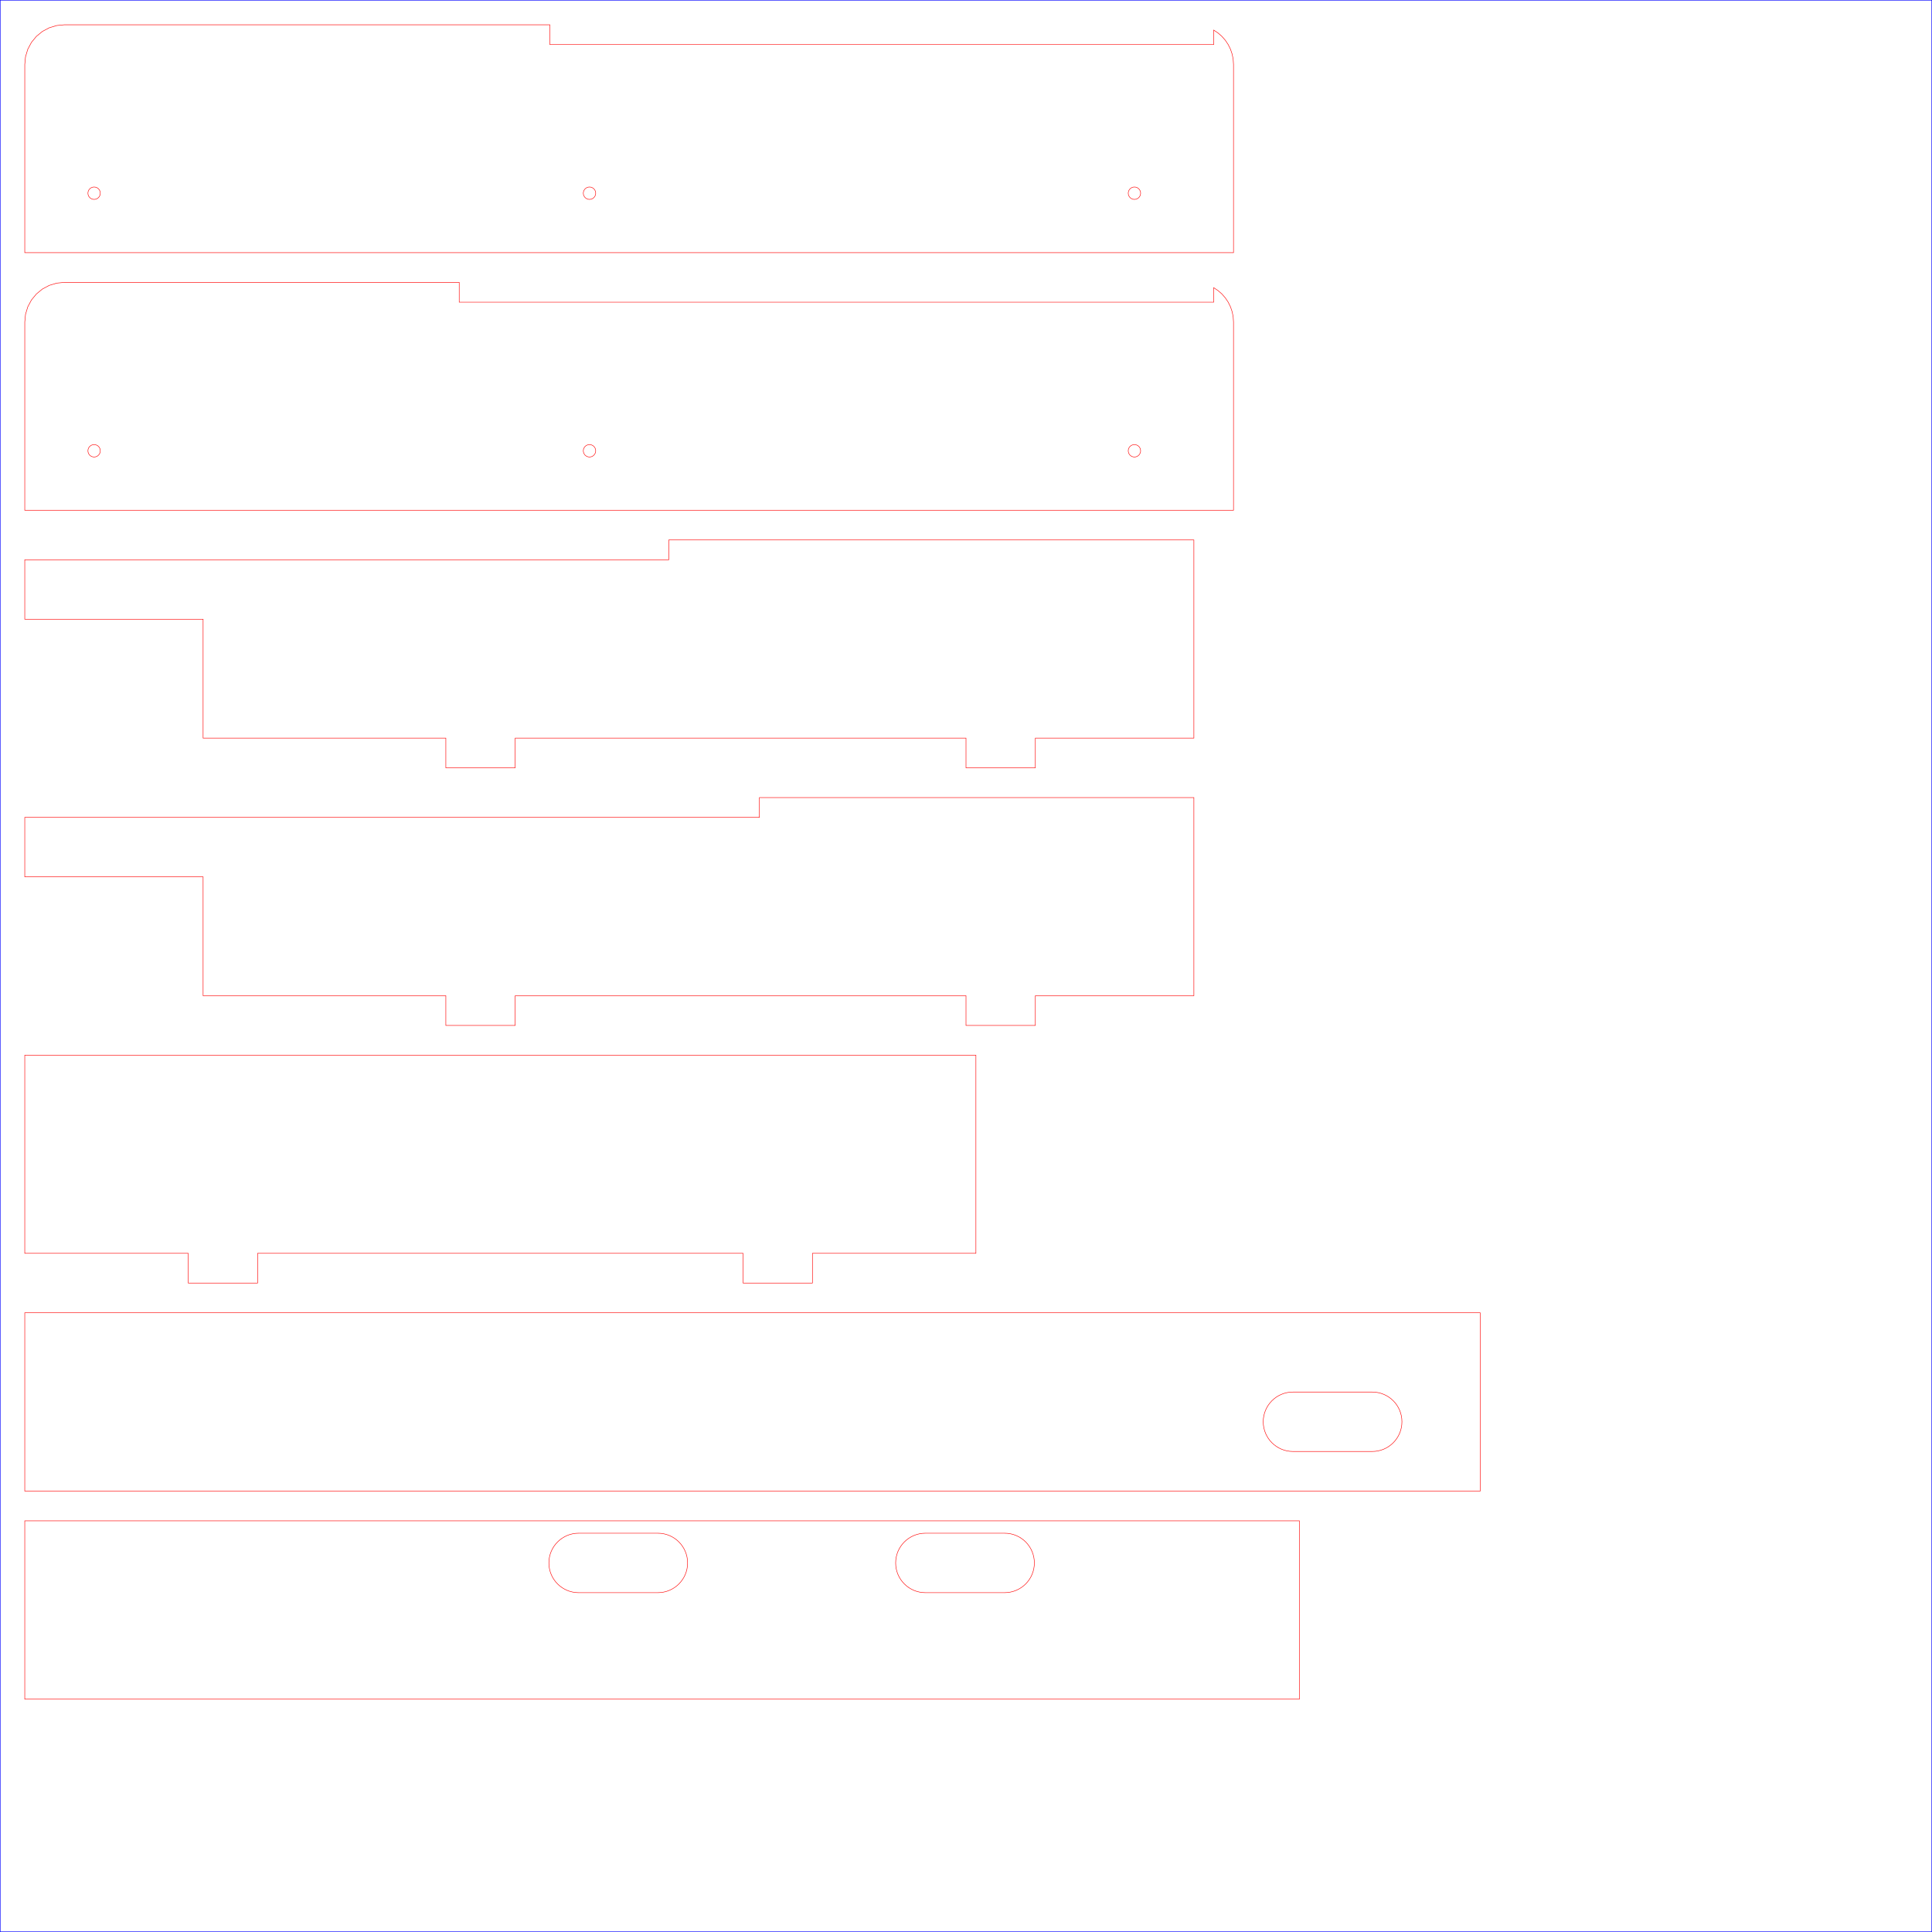
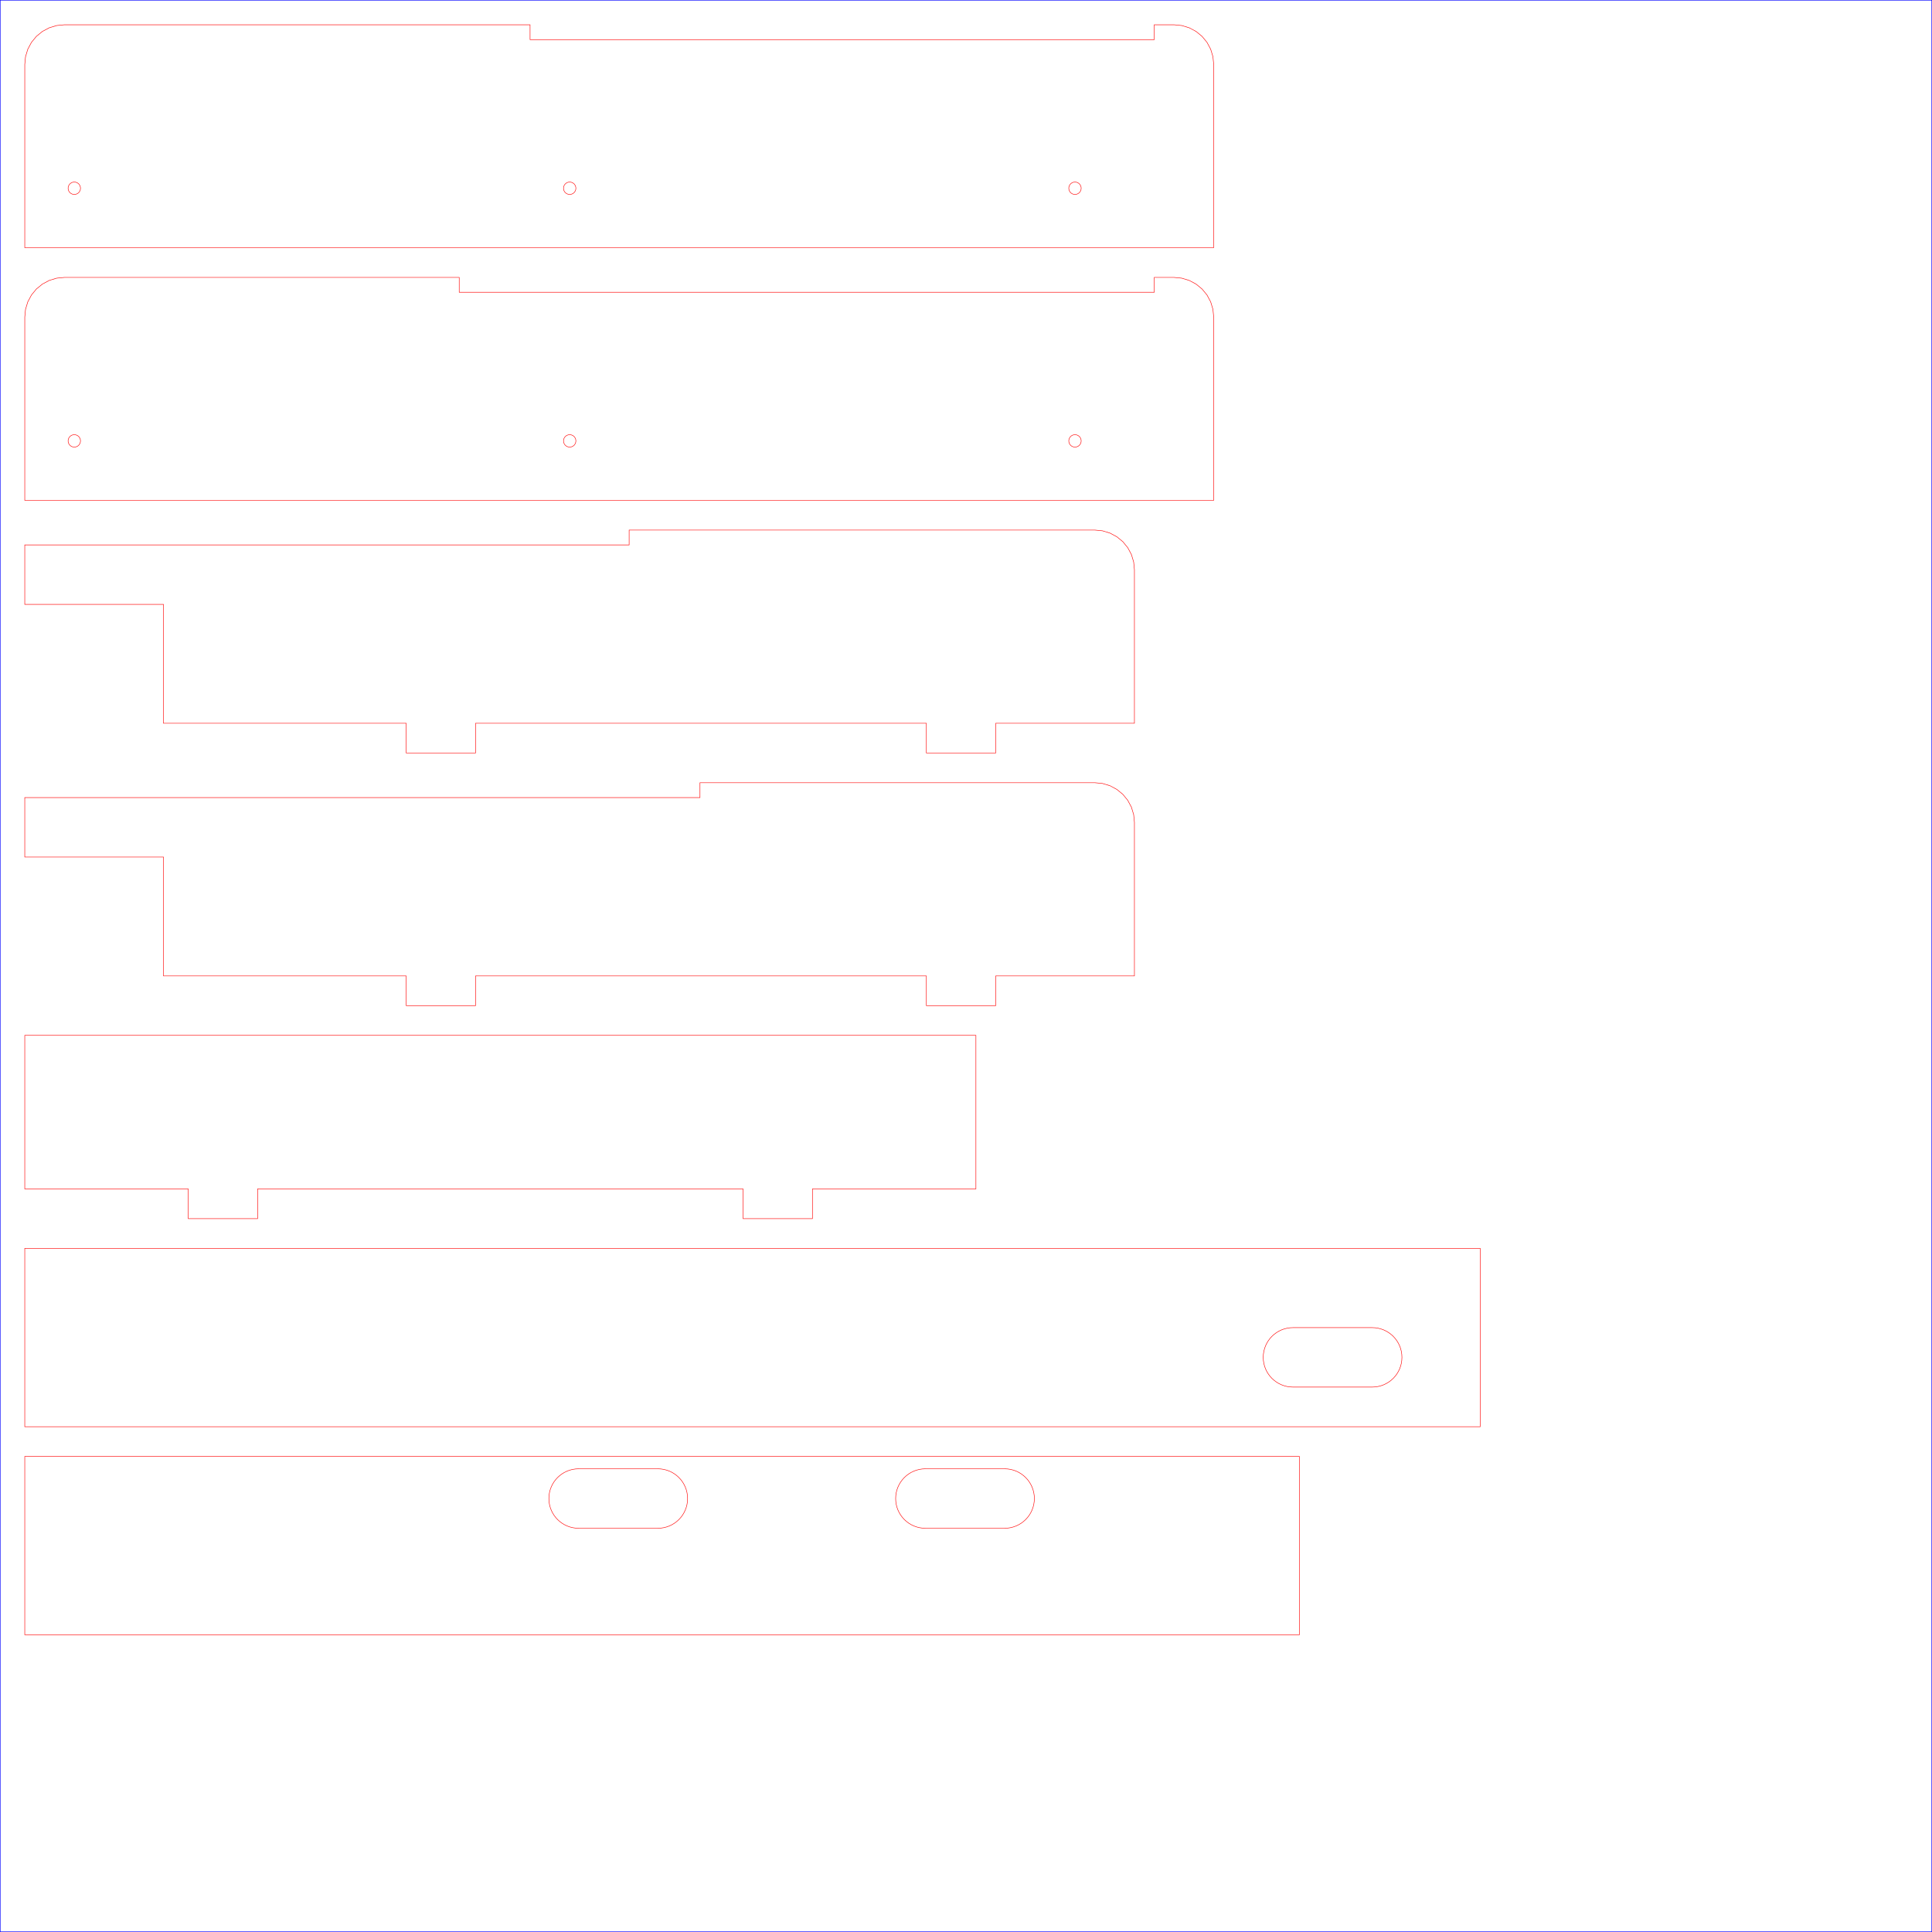
<svg xmlns="http://www.w3.org/2000/svg" width="390.00mm" height="390.00mm" viewBox="0 0 390.000 390.000">
  <rect x="0" y="0" width="390.0" height="390.0" fill="none" stroke="#0000FF" stroke-width="0.2" />
  <g transform="translate(4.00,4.00)">
    <g id="incisione" fill="#000000" stroke="none">

</g>
    <g id="segno" fill="none" stroke="#0000FF" stroke-width="0.1">

</g>
    <g id="taglio" fill="none" stroke="#FF0000" stroke-width="0.1">
-       <path d="M245.000,47.000 L1.000,47.000 L1.000,9.000 L1.154,7.439 L1.609,5.939 L2.348,4.555 L3.343,3.343 L4.555,2.348 L5.939,1.609 L7.439,1.154 L9.000,1.000 L107.000,1.000 L107.000,5.000 L241.000,5.000 L241.000,2.072 L241.870,2.653 L242.657,3.343 L243.347,4.130 L243.928,5.000 L244.391,5.939 L244.727,6.929 L244.932,7.956 L245.000,9.000 Z" />
-       <circle cx="225.000" cy="35.000" r="1.250" />
-       <circle cx="115.000" cy="35.000" r="1.250" />
-       <circle cx="15.000" cy="35.000" r="1.250" />
+       <path d="M241.000,46.000 L1.000,46.000 L1.000,9.000 L1.154,7.439 L1.609,5.939 L2.348,4.555 L3.343,3.343 L4.555,2.348 L5.939,1.609 L7.439,1.154 L9.000,1.000 L103.000,1.000 L103.000,4.000 L229.000,4.000 L229.000,1.000 L233.000,1.000 L234.561,1.154 L236.061,1.609 L237.445,2.348 L238.657,3.343 L239.652,4.555 L240.391,5.939 L240.846,7.439 L241.000,9.000 Z" />
+       <circle cx="213.000" cy="34.000" r="1.250" />
+       <circle cx="111.000" cy="34.000" r="1.250" />
+       <circle cx="11.000" cy="34.000" r="1.250" />
    </g>
  </g>
-   <g transform="translate(4.00,56.00)">
+   <g transform="translate(4.00,55.00)">
    <g id="incisione" fill="#000000" stroke="none">

</g>
    <g id="segno" fill="none" stroke="#0000FF" stroke-width="0.1">

</g>
    <g id="taglio" fill="none" stroke="#FF0000" stroke-width="0.1">
-       <path d="M245.000,47.000 L1.000,47.000 L1.000,9.000 L1.154,7.439 L1.609,5.939 L2.348,4.555 L3.343,3.343 L4.555,2.348 L5.939,1.609 L7.439,1.154 L9.000,1.000 L88.700,1.000 L88.700,5.000 L241.000,5.000 L241.000,2.072 L241.870,2.653 L242.657,3.343 L243.347,4.130 L243.928,5.000 L244.391,5.939 L244.727,6.929 L244.932,7.956 L245.000,9.000 Z" />
-       <circle cx="225.000" cy="35.000" r="1.250" />
-       <circle cx="115.000" cy="35.000" r="1.250" />
-       <circle cx="15.000" cy="35.000" r="1.250" />
+       <path d="M241.000,46.000 L1.000,46.000 L1.000,9.000 L1.154,7.439 L1.609,5.939 L2.348,4.555 L3.343,3.343 L4.555,2.348 L5.939,1.609 L7.439,1.154 L9.000,1.000 L88.700,1.000 L88.700,4.000 L229.000,4.000 L229.000,1.000 L233.000,1.000 L234.561,1.154 L236.061,1.609 L237.445,2.348 L238.657,3.343 L239.652,4.555 L240.391,5.939 L240.846,7.439 L241.000,9.000 Z" />
+       <circle cx="213.000" cy="34.000" r="1.250" />
+       <circle cx="111.000" cy="34.000" r="1.250" />
+       <circle cx="11.000" cy="34.000" r="1.250" />
    </g>
  </g>
-   <g transform="translate(4.00,108.00)">
+   <g transform="translate(4.00,106.00)">
    <g id="incisione" fill="#000000" stroke="none">

</g>
    <g id="segno" fill="none" stroke="#0000FF" stroke-width="0.1">

</g>
    <g id="taglio" fill="none" stroke="#FF0000" stroke-width="0.1">
-       <path d="M1.000,17.000 L37.000,17.000 L37.000,41.000 L86.000,41.000 L86.000,47.000 L100.000,47.000 L100.000,41.000 L191.000,41.000 L191.000,47.000 L205.000,47.000 L205.000,41.000 L237.000,41.000 L237.000,1.000 L131.000,1.000 L131.000,5.000 L1.000,5.000 Z" />
+       <path d="M1.000,16.000 L29.000,16.000 L29.000,40.000 L78.000,40.000 L78.000,46.000 L92.000,46.000 L92.000,40.000 L183.000,40.000 L183.000,46.000 L197.000,46.000 L197.000,40.000 L225.000,40.000 L225.000,9.000 L224.846,7.439 L224.391,5.939 L223.652,4.555 L222.657,3.343 L221.445,2.348 L220.061,1.609 L218.561,1.154 L217.000,1.000 L123.000,1.000 L123.000,4.000 L1.000,4.000 Z" />
    </g>
  </g>
-   <g transform="translate(4.00,160.00)">
+   <g transform="translate(4.00,157.00)">
    <g id="incisione" fill="#000000" stroke="none">

</g>
    <g id="segno" fill="none" stroke="#0000FF" stroke-width="0.1">

</g>
    <g id="taglio" fill="none" stroke="#FF0000" stroke-width="0.1">
-       <path d="M1.000,17.000 L37.000,17.000 L37.000,41.000 L86.000,41.000 L86.000,47.000 L100.000,47.000 L100.000,41.000 L191.000,41.000 L191.000,47.000 L205.000,47.000 L205.000,41.000 L237.000,41.000 L237.000,1.000 L149.300,1.000 L149.300,5.000 L1.000,5.000 Z" />
+       <path d="M1.000,16.000 L29.000,16.000 L29.000,40.000 L78.000,40.000 L78.000,46.000 L92.000,46.000 L92.000,40.000 L183.000,40.000 L183.000,46.000 L197.000,46.000 L197.000,40.000 L225.000,40.000 L225.000,9.000 L224.846,7.439 L224.391,5.939 L223.652,4.555 L222.657,3.343 L221.445,2.348 L220.061,1.609 L218.561,1.154 L217.000,1.000 L137.300,1.000 L137.300,4.000 L1.000,4.000 Z" />
    </g>
  </g>
-   <g transform="translate(4.00,212.00)">
+   <g transform="translate(4.00,208.00)">
    <g id="incisione" fill="#000000" stroke="none">

</g>
    <g id="segno" fill="none" stroke="#0000FF" stroke-width="0.1">

</g>
    <g id="taglio" fill="none" stroke="#FF0000" stroke-width="0.1">
-       <path d="M1.000,41.000 L34.000,41.000 L34.000,47.000 L48.000,47.000 L48.000,41.000 L146.000,41.000 L146.000,47.000 L160.000,47.000 L160.000,41.000 L193.000,41.000 L193.000,1.000 L1.000,1.000 Z" />
+       <path d="M1.000,32.000 L34.000,32.000 L34.000,38.000 L48.000,38.000 L48.000,32.000 L146.000,32.000 L146.000,38.000 L160.000,38.000 L160.000,32.000 L193.000,32.000 L193.000,1.000 L1.000,1.000 Z" />
    </g>
  </g>
-   <g transform="translate(4.00,264.00)">
+   <g transform="translate(4.00,251.00)">
    <g id="incisione" fill="#000000" stroke="none">

</g>
    <g id="segno" fill="none" stroke="#0000FF" stroke-width="0.1">

</g>
    <g id="taglio" fill="none" stroke="#FF0000" stroke-width="0.1">
      <path d="M1.000,37.000 L294.800,37.000 L294.800,1.000 L1.000,1.000 Z" />
      <rect x="251.000" y="17.000" width="28.000" height="12.000" rx="6.000" ry="6.000" />
    </g>
  </g>
-   <g transform="translate(4.00,306.00)">
+   <g transform="translate(4.00,293.00)">
    <g id="incisione" fill="#000000" stroke="none">

</g>
    <g id="segno" fill="none" stroke="#0000FF" stroke-width="0.1">

</g>
    <g id="taglio" fill="none" stroke="#FF0000" stroke-width="0.1">
      <path d="M1.000,37.000 L258.300,37.000 L258.300,1.000 L1.000,1.000 Z" />
      <rect x="106.800" y="3.500" width="28.000" height="12.000" rx="6.000" ry="6.000" />
      <rect x="176.800" y="3.500" width="28.000" height="12.000" rx="6.000" ry="6.000" />
    </g>
  </g>
</svg>
